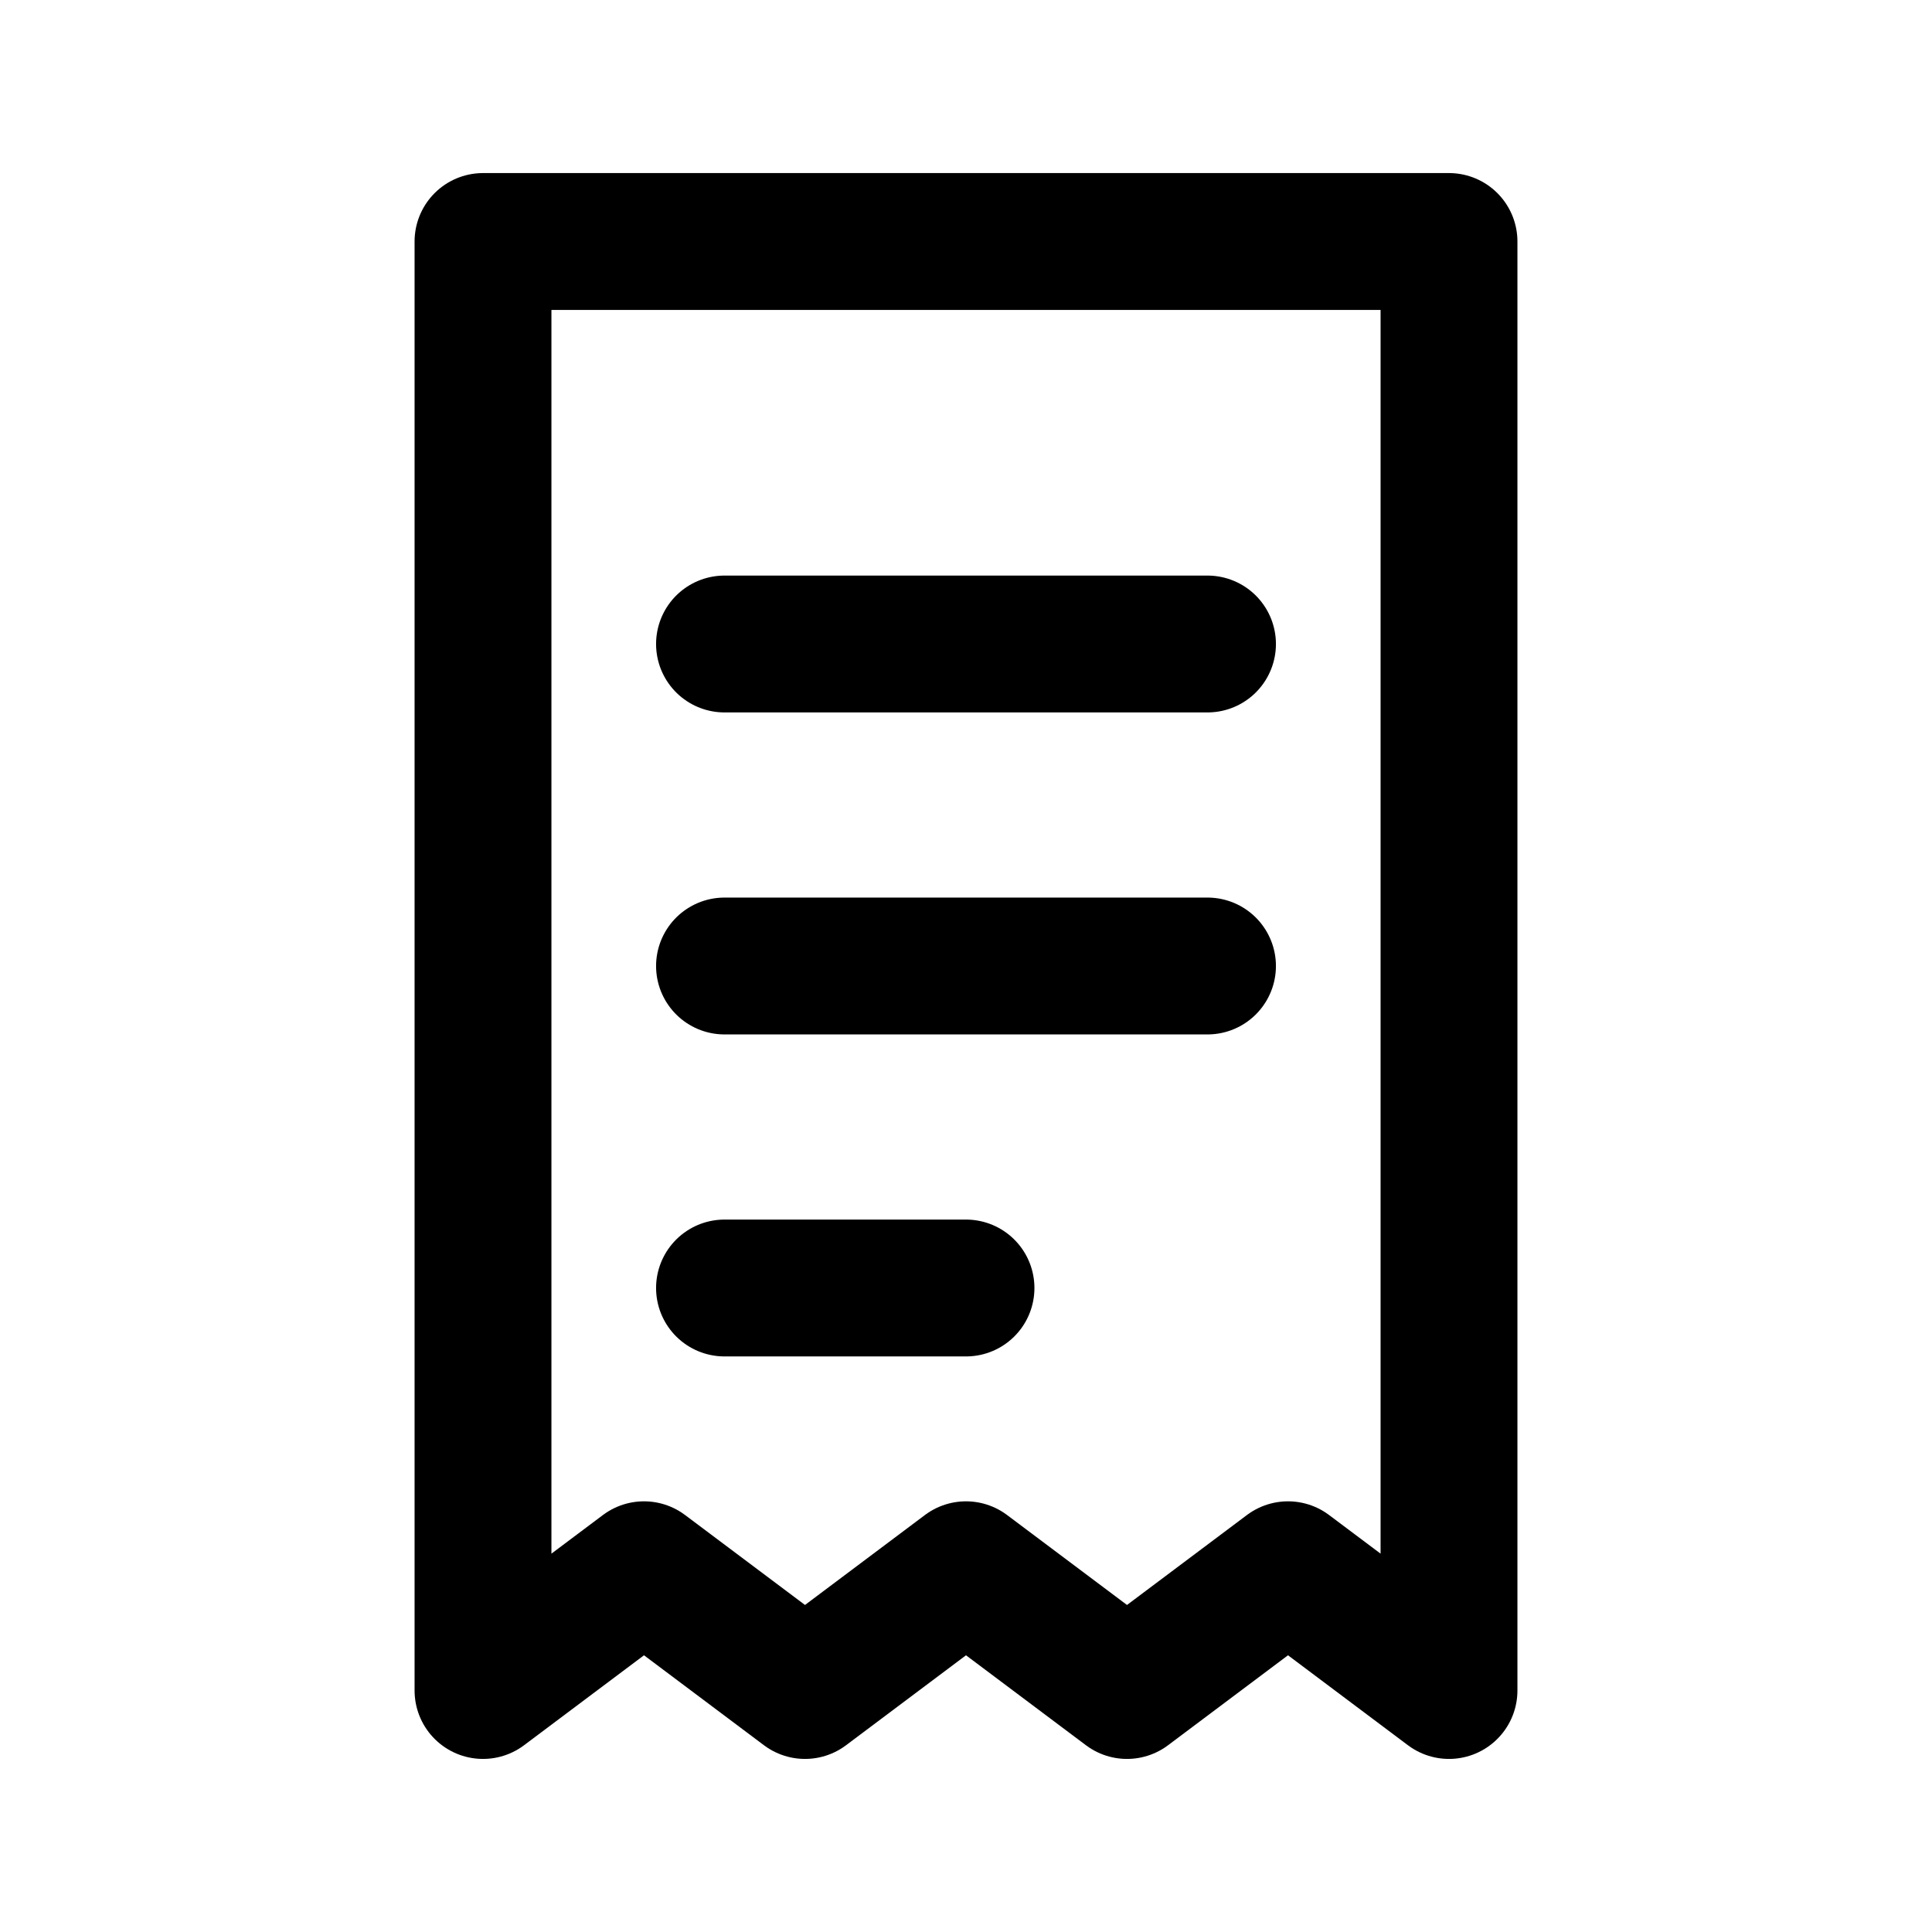
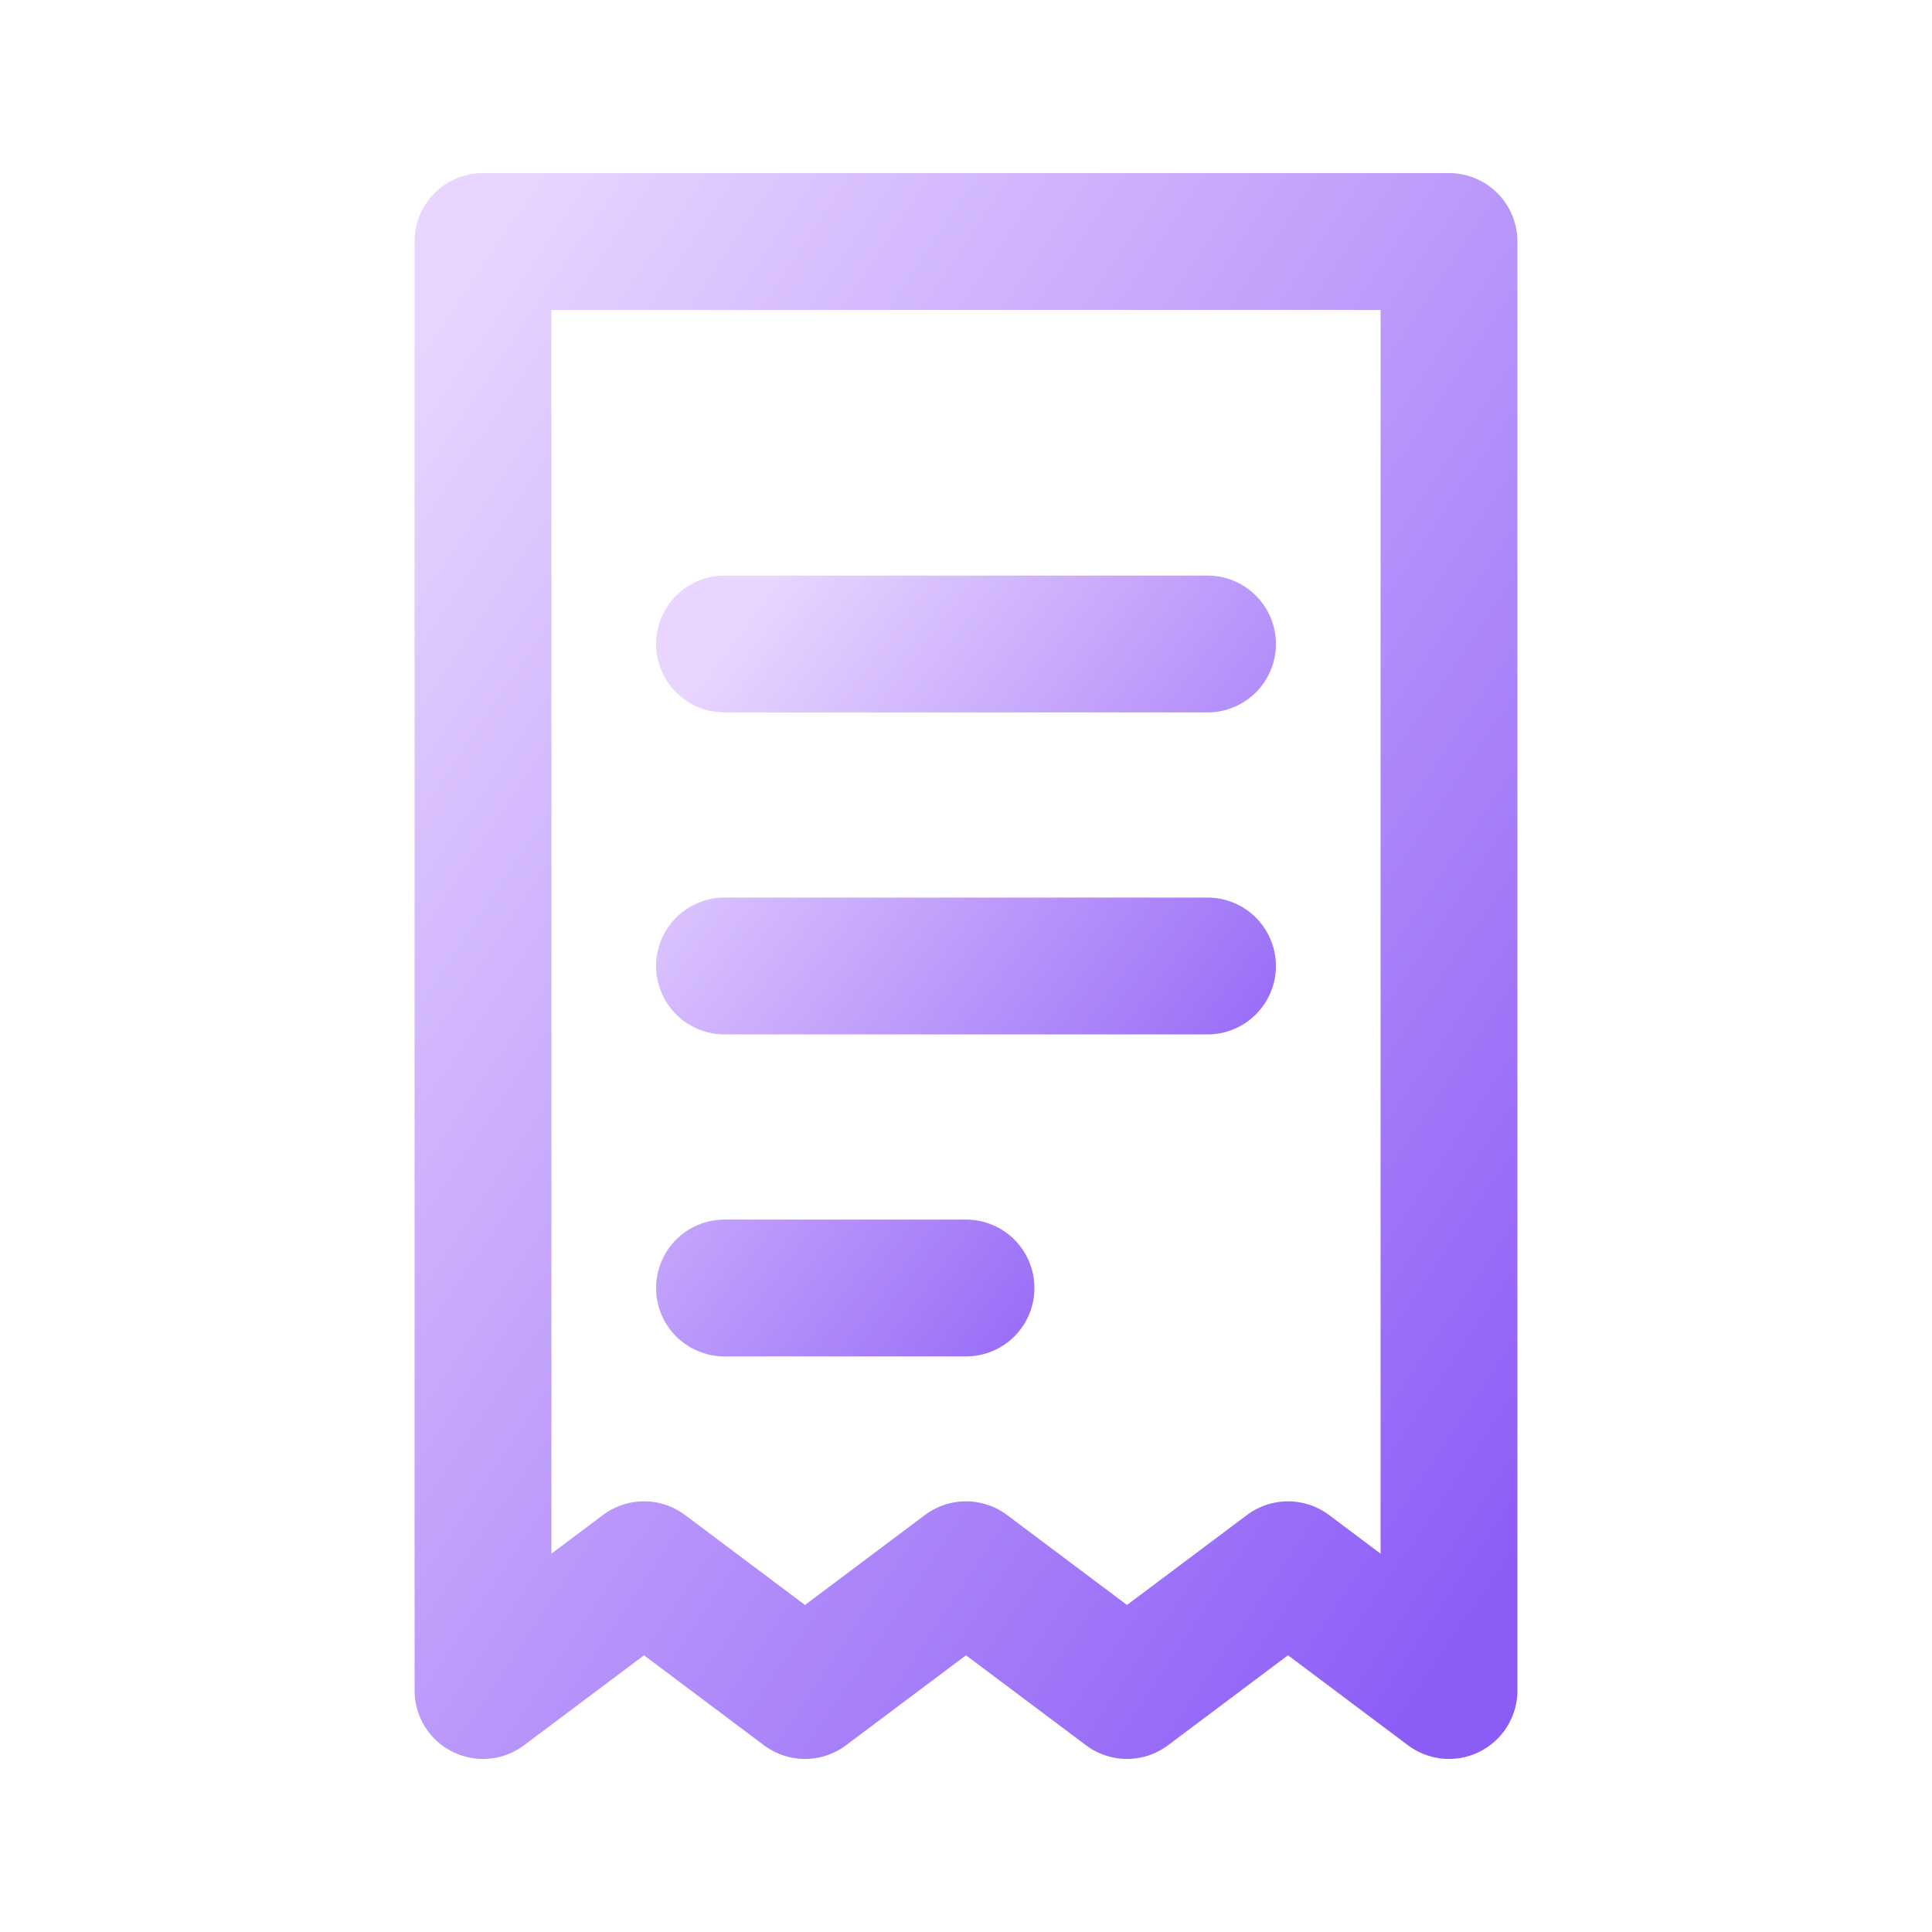
- <svg xmlns="http://www.w3.org/2000/svg" viewBox="0 0 24 24" fill="none" stroke="currentColor" stroke-width="1.7" stroke-linecap="round" stroke-linejoin="round">
-   <path d="M6 3h12v18l-2-1.5L14 21l-2-1.5L10 21l-2-1.5L6 21z" />
-   <path d="M9 8h6M9 12h6M9 16h3" />
+ <svg xmlns="http://www.w3.org/2000/svg" viewBox="0 0 24 24" fill="none" stroke-width="1.7" stroke-linecap="round" stroke-linejoin="round">
+   <defs>
+     <linearGradient id="grad-invoices" x1="0%" y1="0%" x2="100%" y2="100%">
+       <stop offset="0%" stop-color="#e9d5ff" />
+       <stop offset="100%" stop-color="#8b5cf6" />
+     </linearGradient>
+   </defs>
+   <g stroke="url(#grad-invoices)">
+     <path d="M6 3h12v18l-2-1.5L14 21l-2-1.5L10 21l-2-1.5L6 21z" />
+     <path d="M9 8h6M9 12h6M9 16h3" />
+   </g>
</svg>
